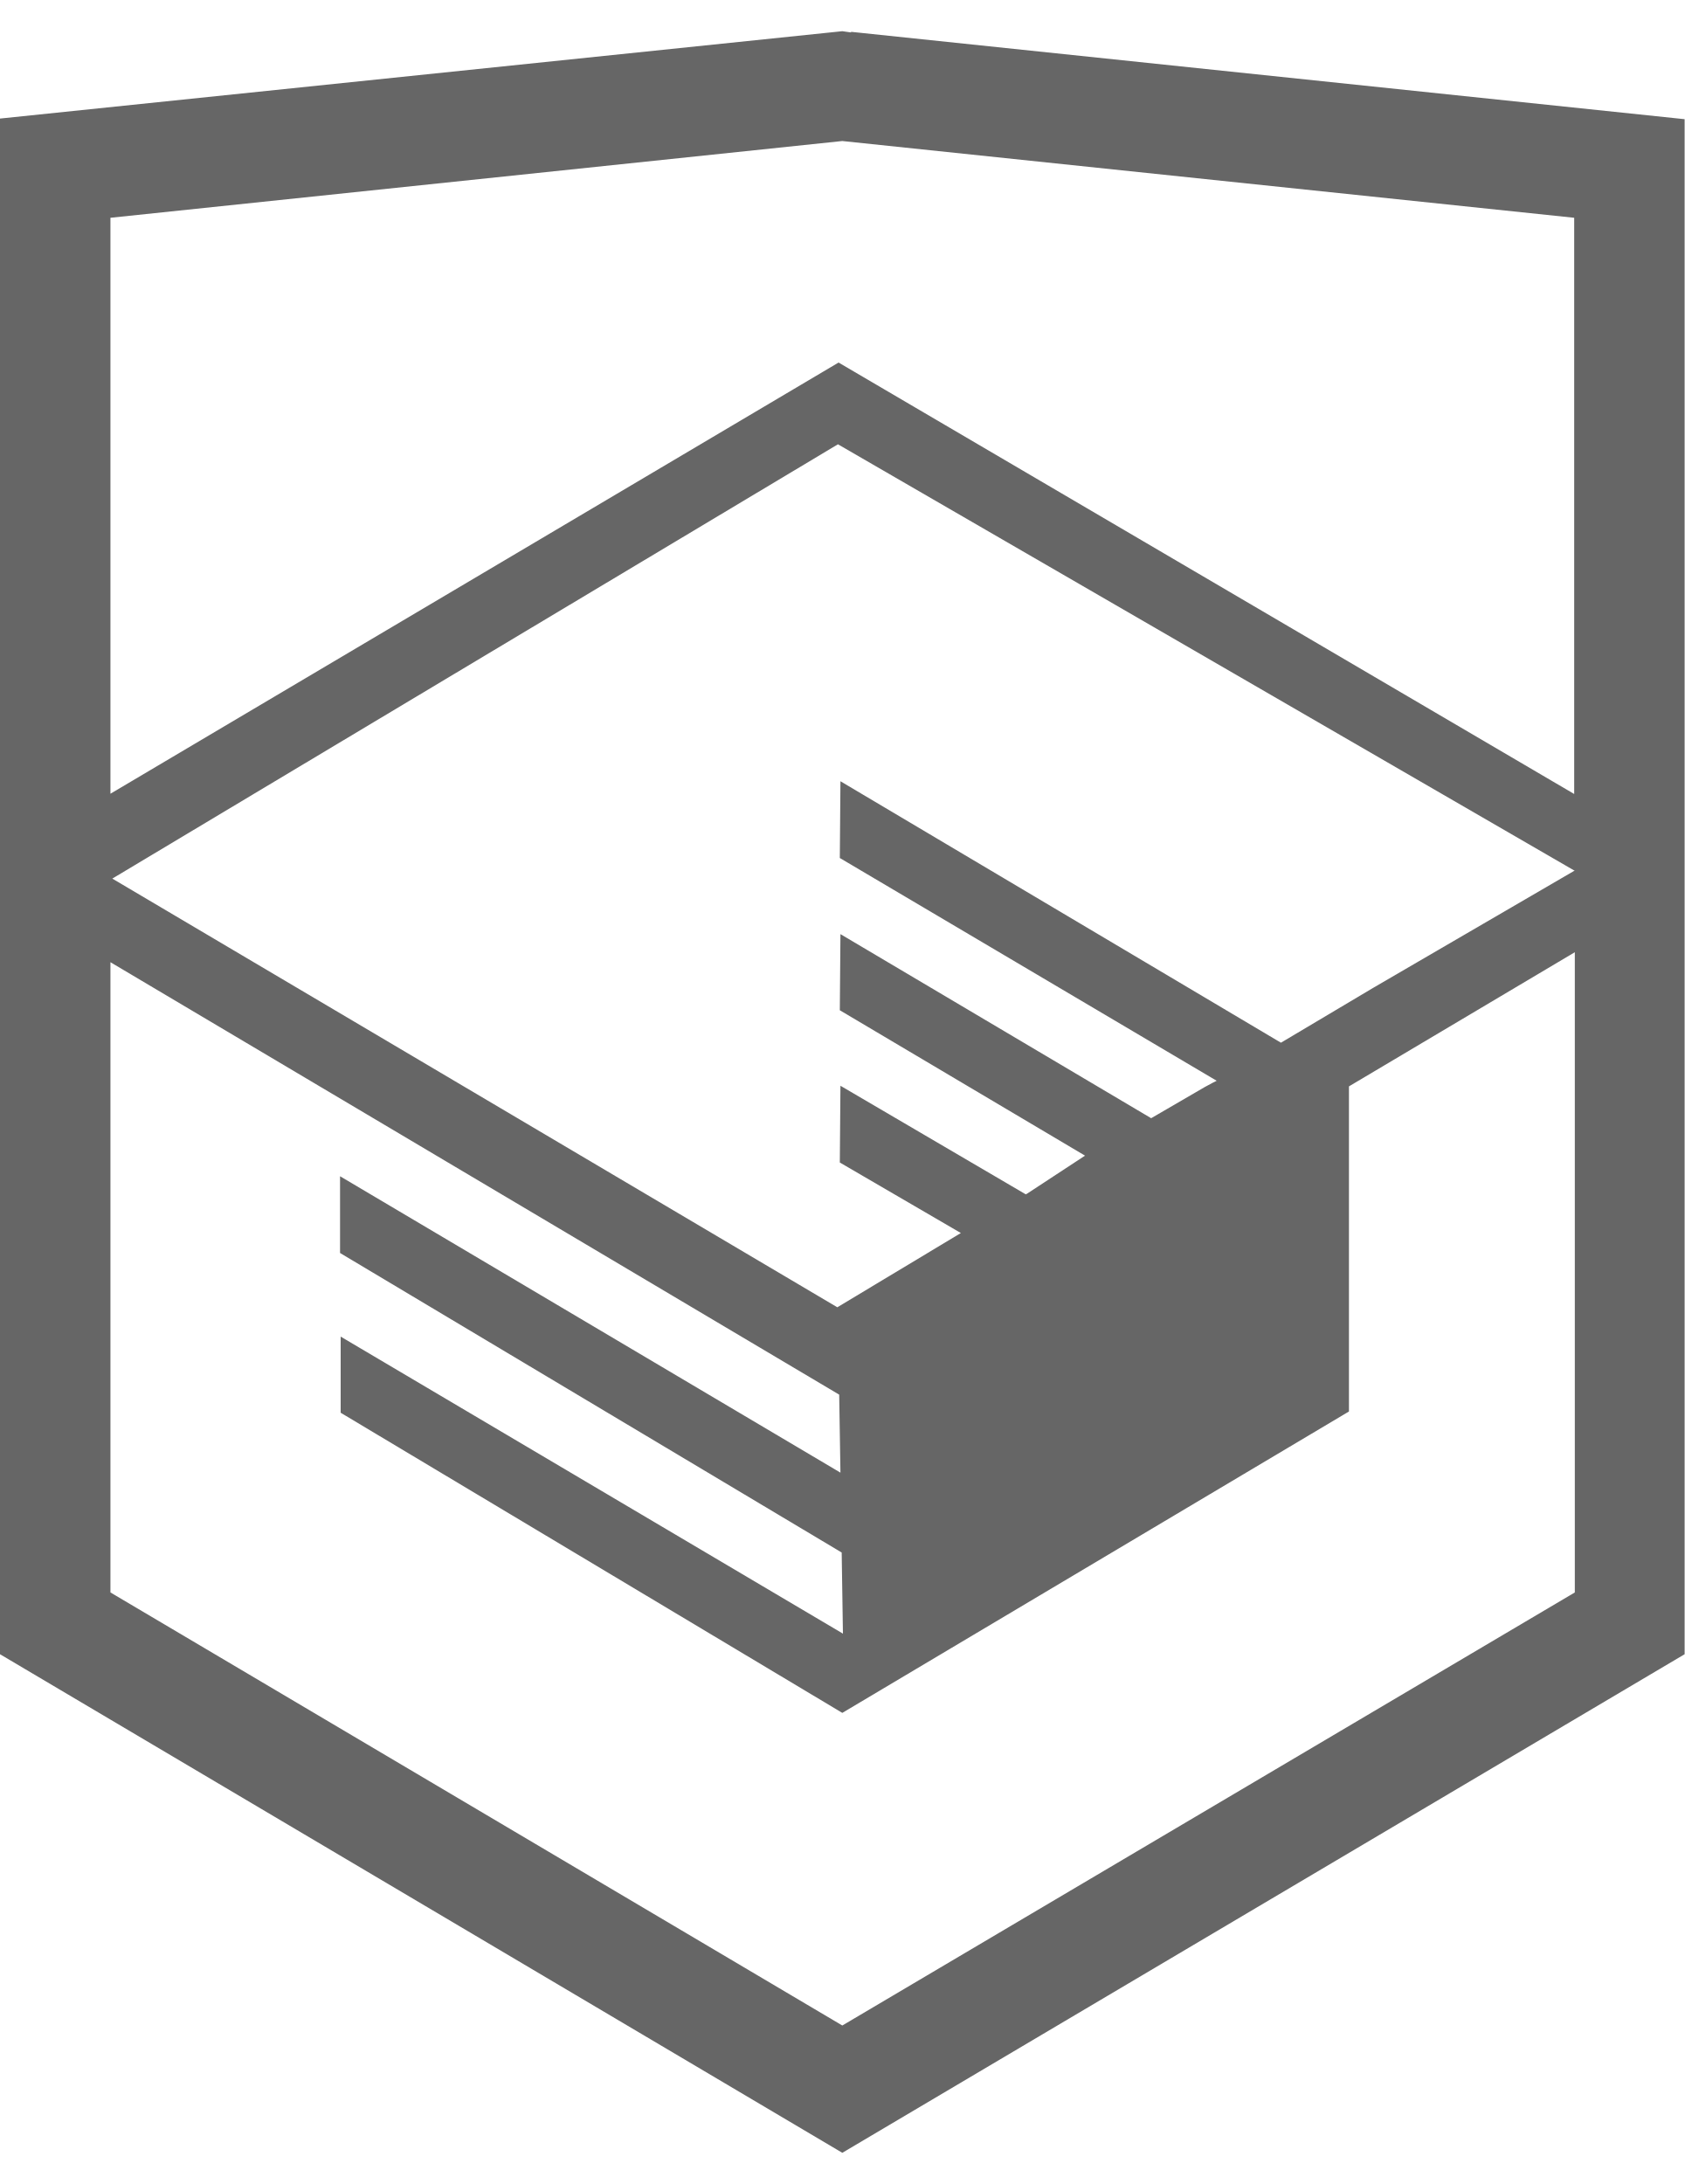
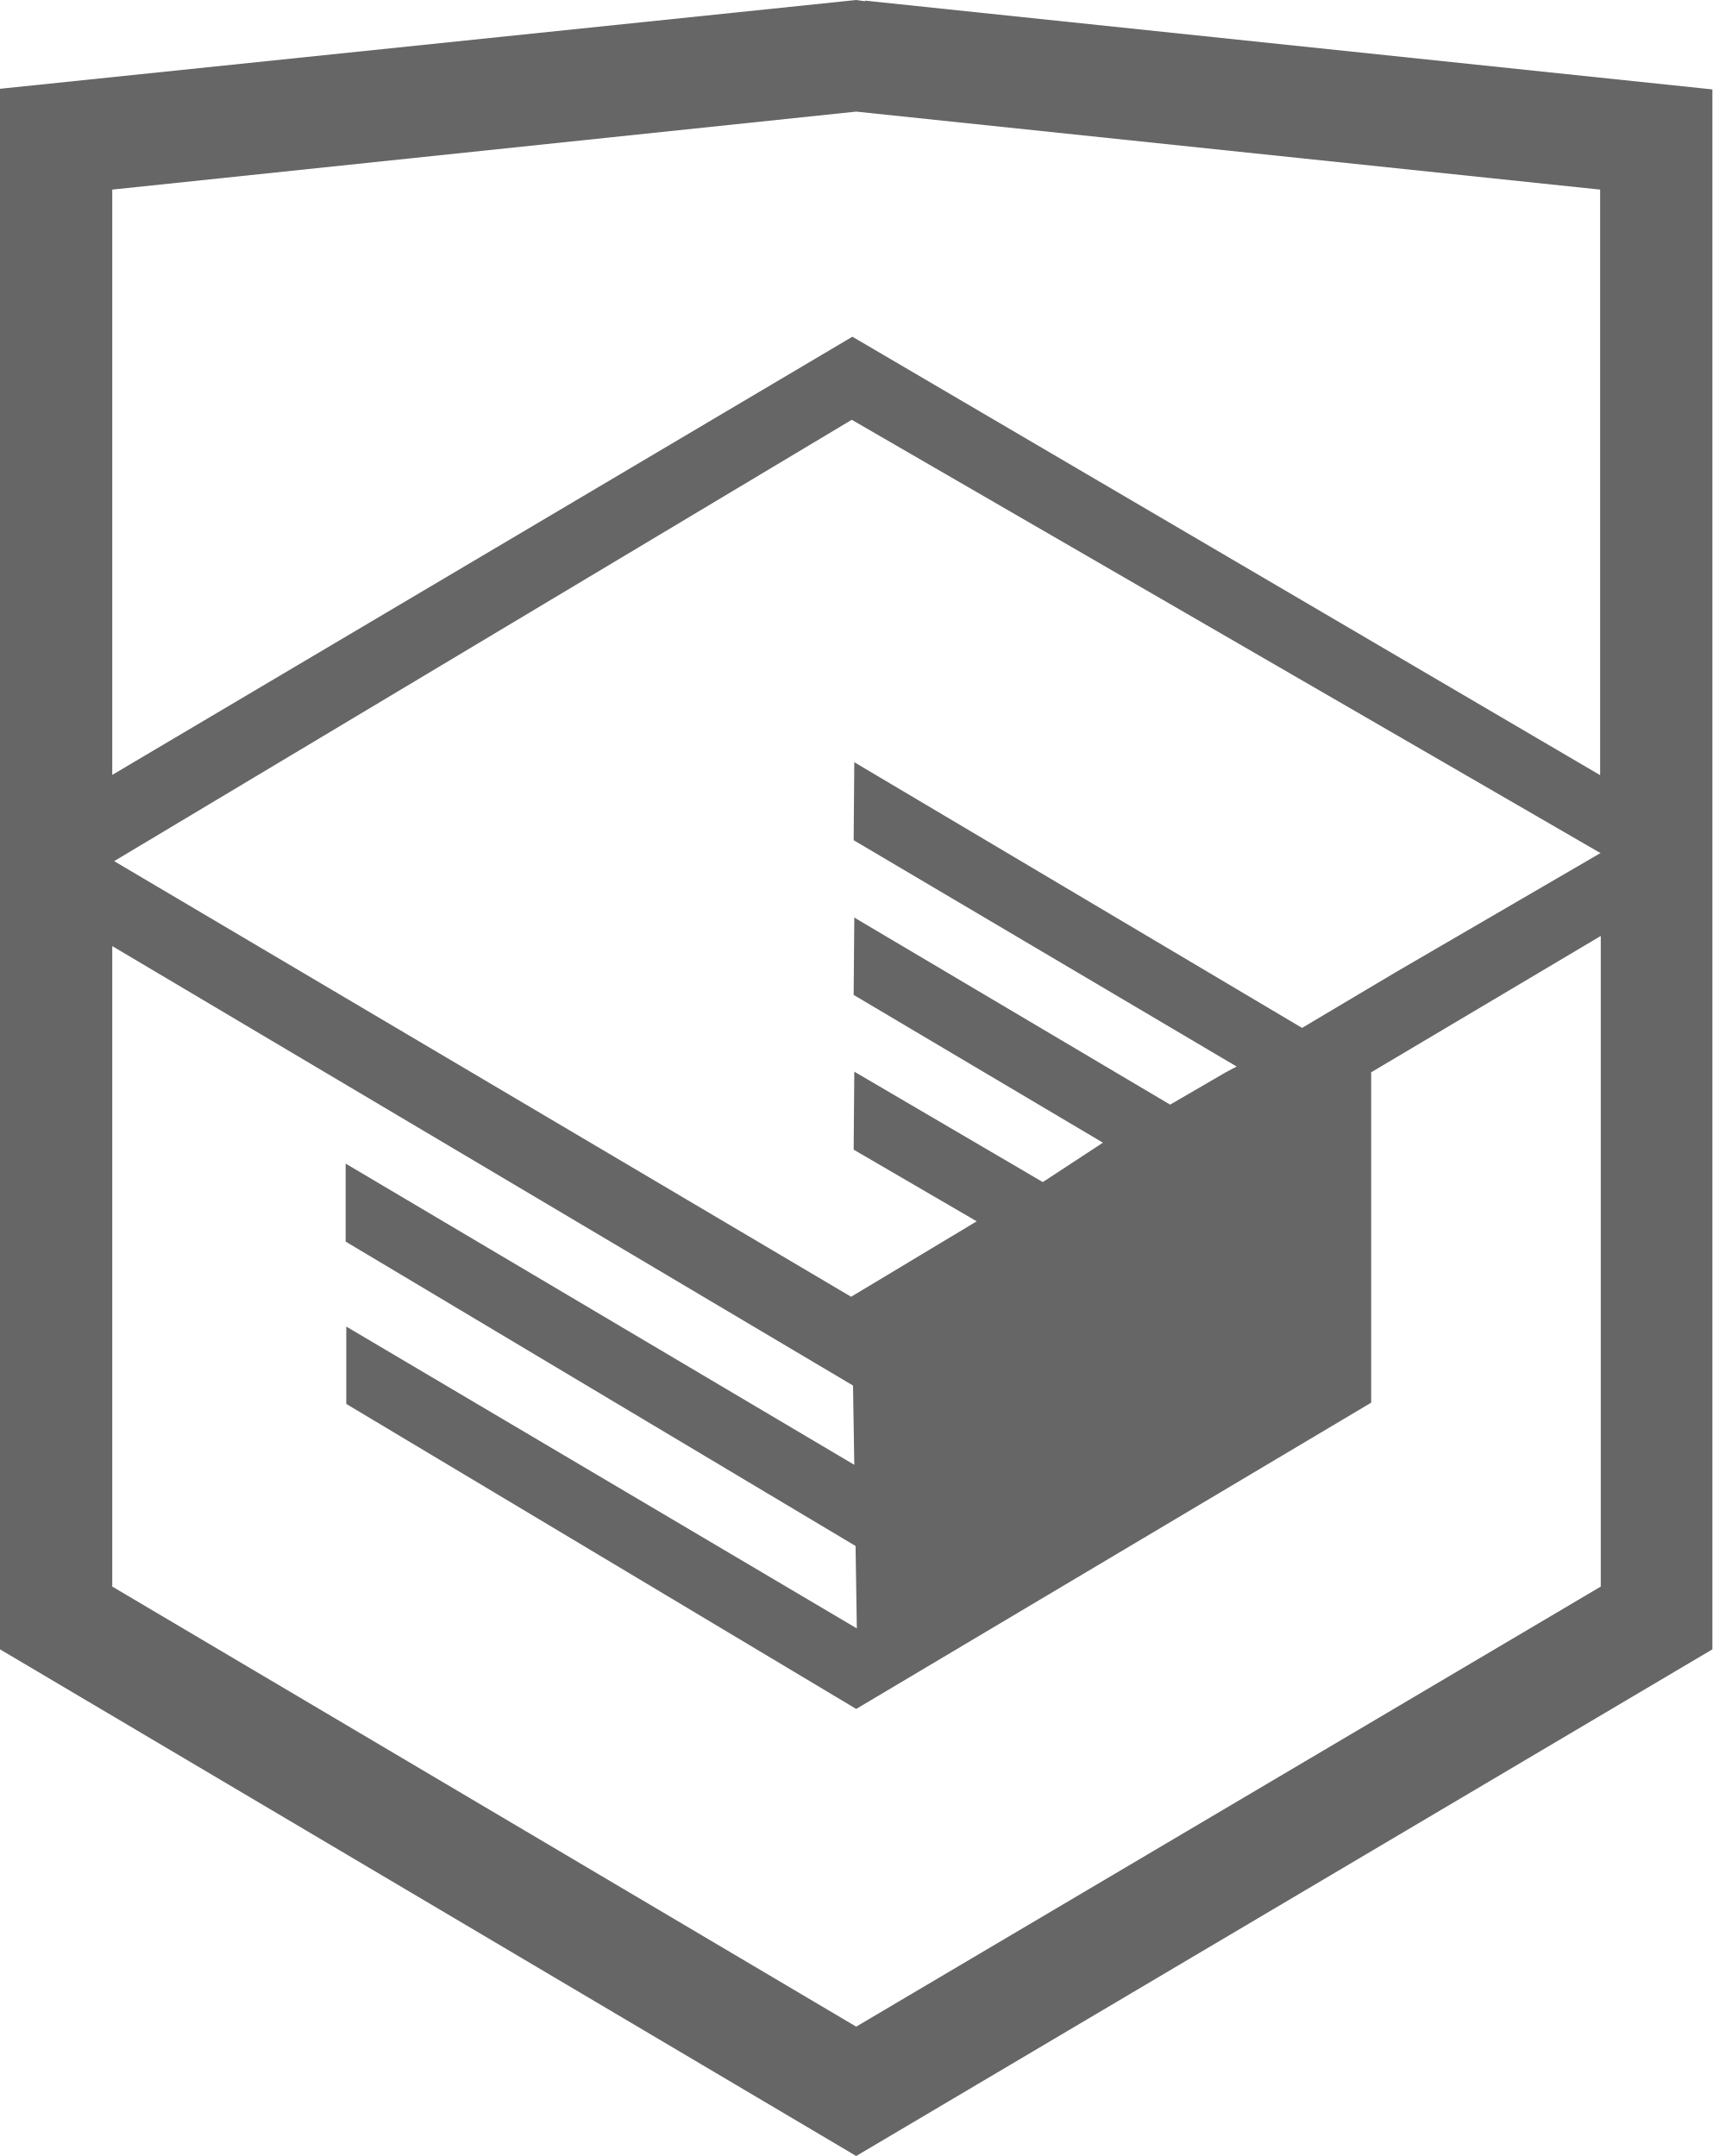
- <svg xmlns="http://www.w3.org/2000/svg" viewBox="0 0 27 35" fill="none">
-   <path d="m13.64.52-.14-.02-13.5 1.4v24.61l13.5 7.99 13.5-7.99v-24.6l-13.36-1.4Zm11.6 25-11.74 6.94-11.73-6.94v-10.1l11.68 6.93.02 1.25-8.02-4.75v1.23l8.04 4.8.02 1.3-8.05-4.76v1.22l8.04 4.81 8.12-4.83v-5.21l3.62-2.15v10.26Zm0-11.57-3.23 1.88-1.48.88-7.06-4.19-.01 1.23 6.04 3.57-.06.03-.13.07-.86.5-4.98-2.95-.01 1.22 3.93 2.33-.93.61-.02.01-2.97-1.74-.01 1.23 1.94 1.13-1.98 1.19-11.62-6.87 11.63-6.96 11.8 6.83Zm0-1.22-11.8-6.92-11.67 6.91v-9.23l11.73-1.23 11.73 1.23v9.24Z" fill="#666" />
+ <svg xmlns="http://www.w3.org/2000/svg" viewBox="0 0 27 34" fill="none">
+   <path d="m13.64.02-.14-.02-13.5 1.4v24.61l13.5 7.99 13.5-7.99v-24.6l-13.36-1.4Zm11.6 25-11.74 6.94-11.73-6.94v-10.1l11.68 6.93.02 1.25-8.02-4.75v1.23l8.04 4.8.02 1.3-8.05-4.76v1.22l8.04 4.81 8.12-4.83v-5.21l3.62-2.15v10.26Zm0-11.57-3.23 1.88-1.48.88-7.06-4.19-.01 1.23 6.04 3.57-.06.03-.13.07-.86.5-4.98-2.95-.01 1.22 3.93 2.33-.93.61-.02.01-2.97-1.74-.01 1.23 1.94 1.13-1.98 1.19-11.62-6.87 11.63-6.96 11.8 6.83Zm0-1.22-11.8-6.92-11.67 6.91v-9.23l11.73-1.23 11.73 1.23v9.24Z" fill="#666" />
</svg>
